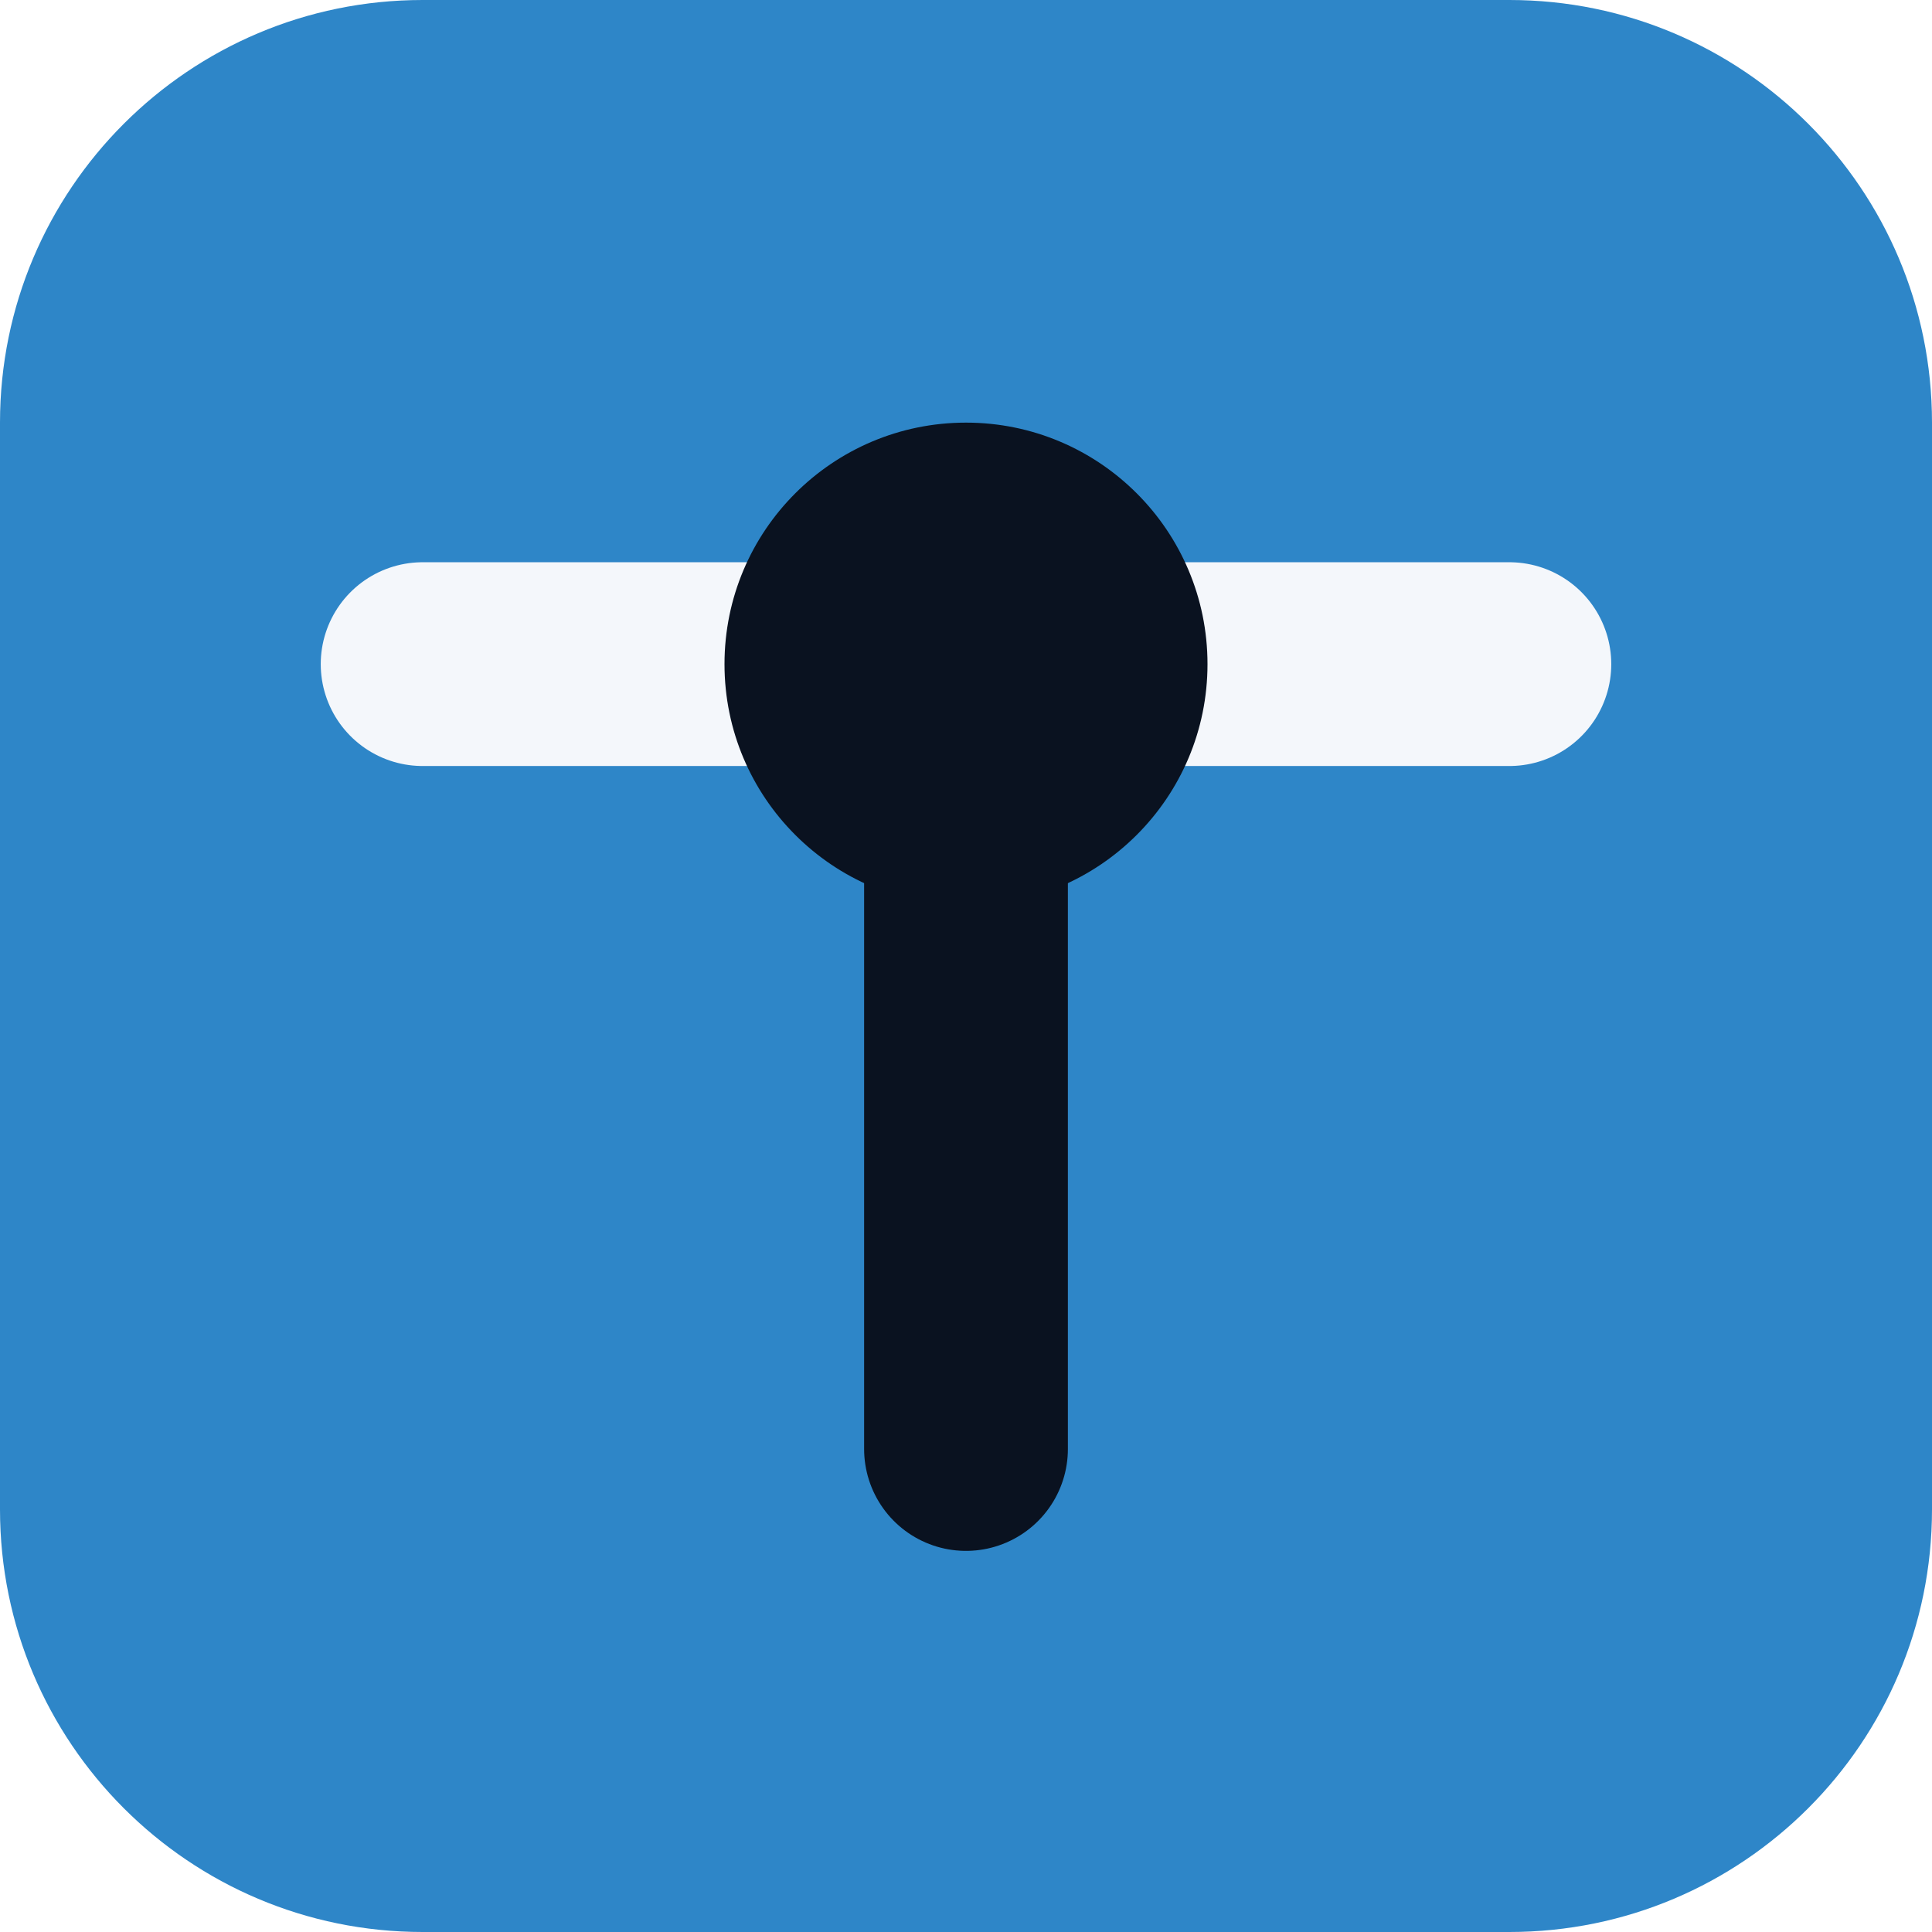
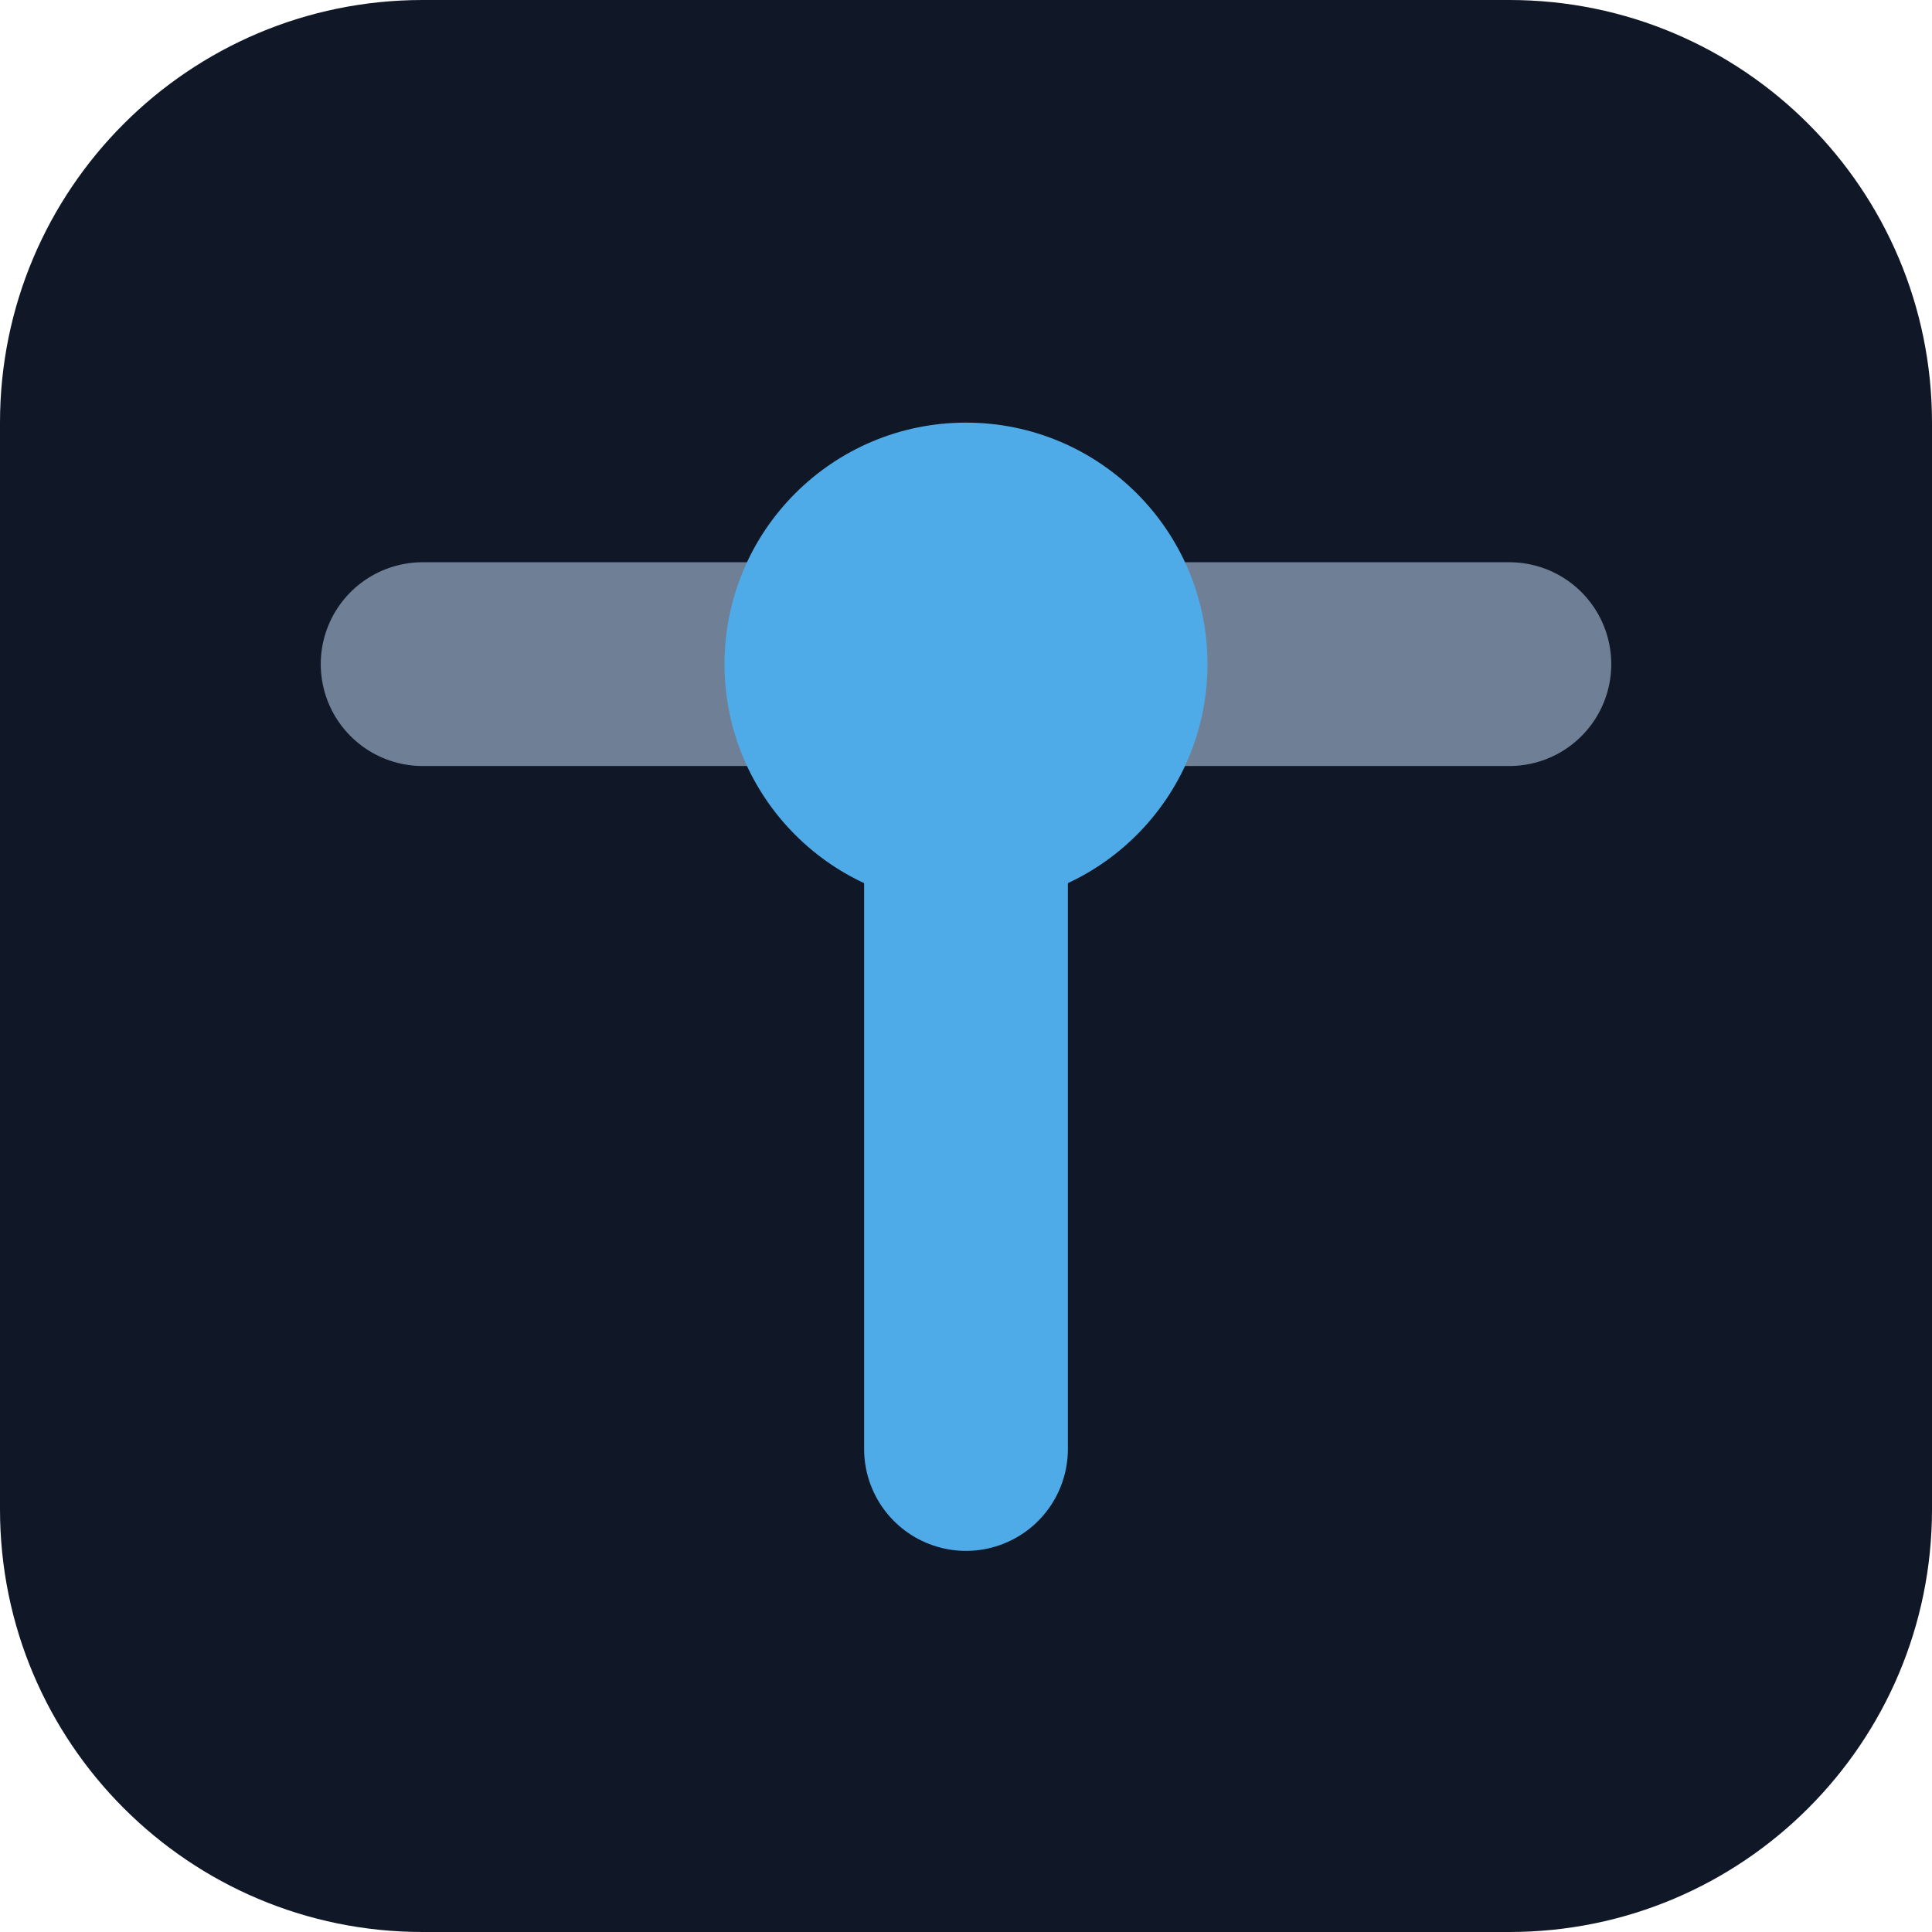
<svg xmlns="http://www.w3.org/2000/svg" width="40" height="40" viewBox="0 0 64 64" fill="none">
-   <rect x="0" y="0" width="64" height="64" rx="14" fill="#2E86C8" />
-   <path d="M14 22 H50" stroke="#F4F7FB" stroke-width="6.75" stroke-linecap="round" />
-   <path d="M32 22 V48" stroke="#0A1220" stroke-width="6.75" stroke-linecap="round" />
-   <circle cx="32" cy="22" r="8" fill="#0A1220" />
+   <rect x="0" y="0" width="64" height="64" rx="14" fill="#101827" />
+   <path d="M14 22 H50" stroke="#6E7F96" stroke-width="6.75" stroke-linecap="round" />
+   <path d="M32 22 V48" stroke="#4FAAE8" stroke-width="6.75" stroke-linecap="round" />
+   <circle cx="32" cy="22" r="8" fill="#4FAAE8" />
</svg>
